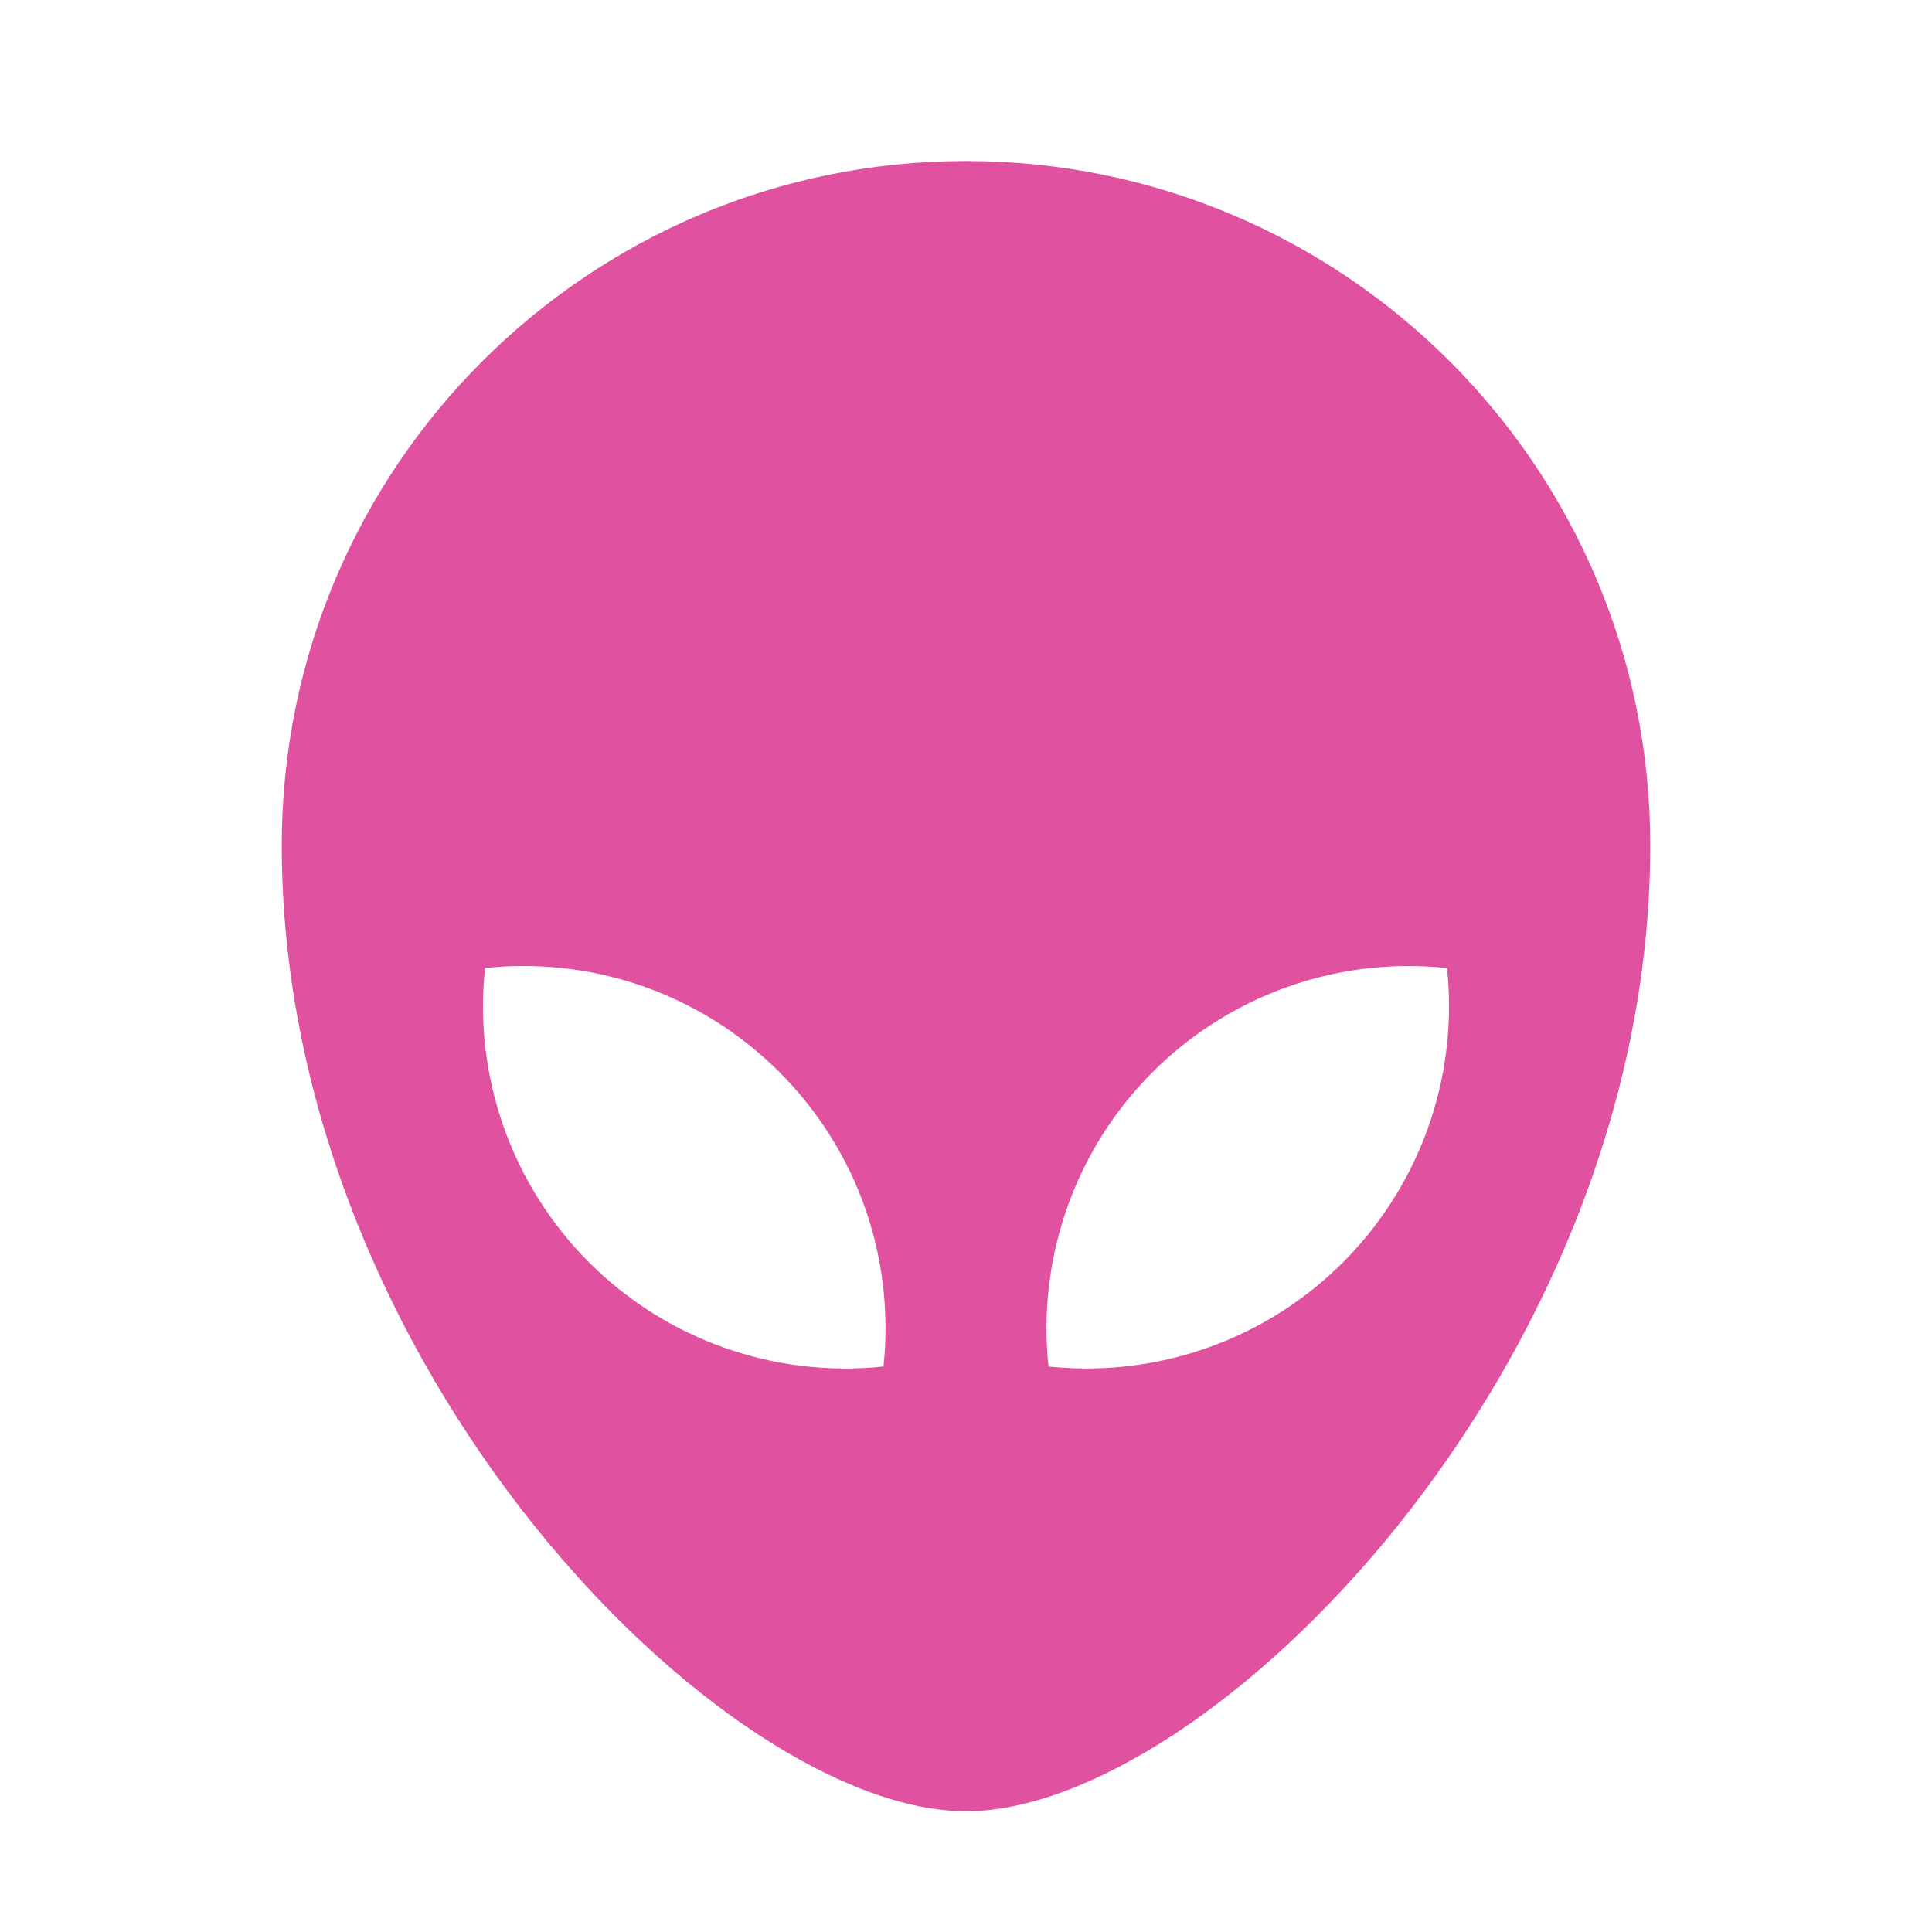
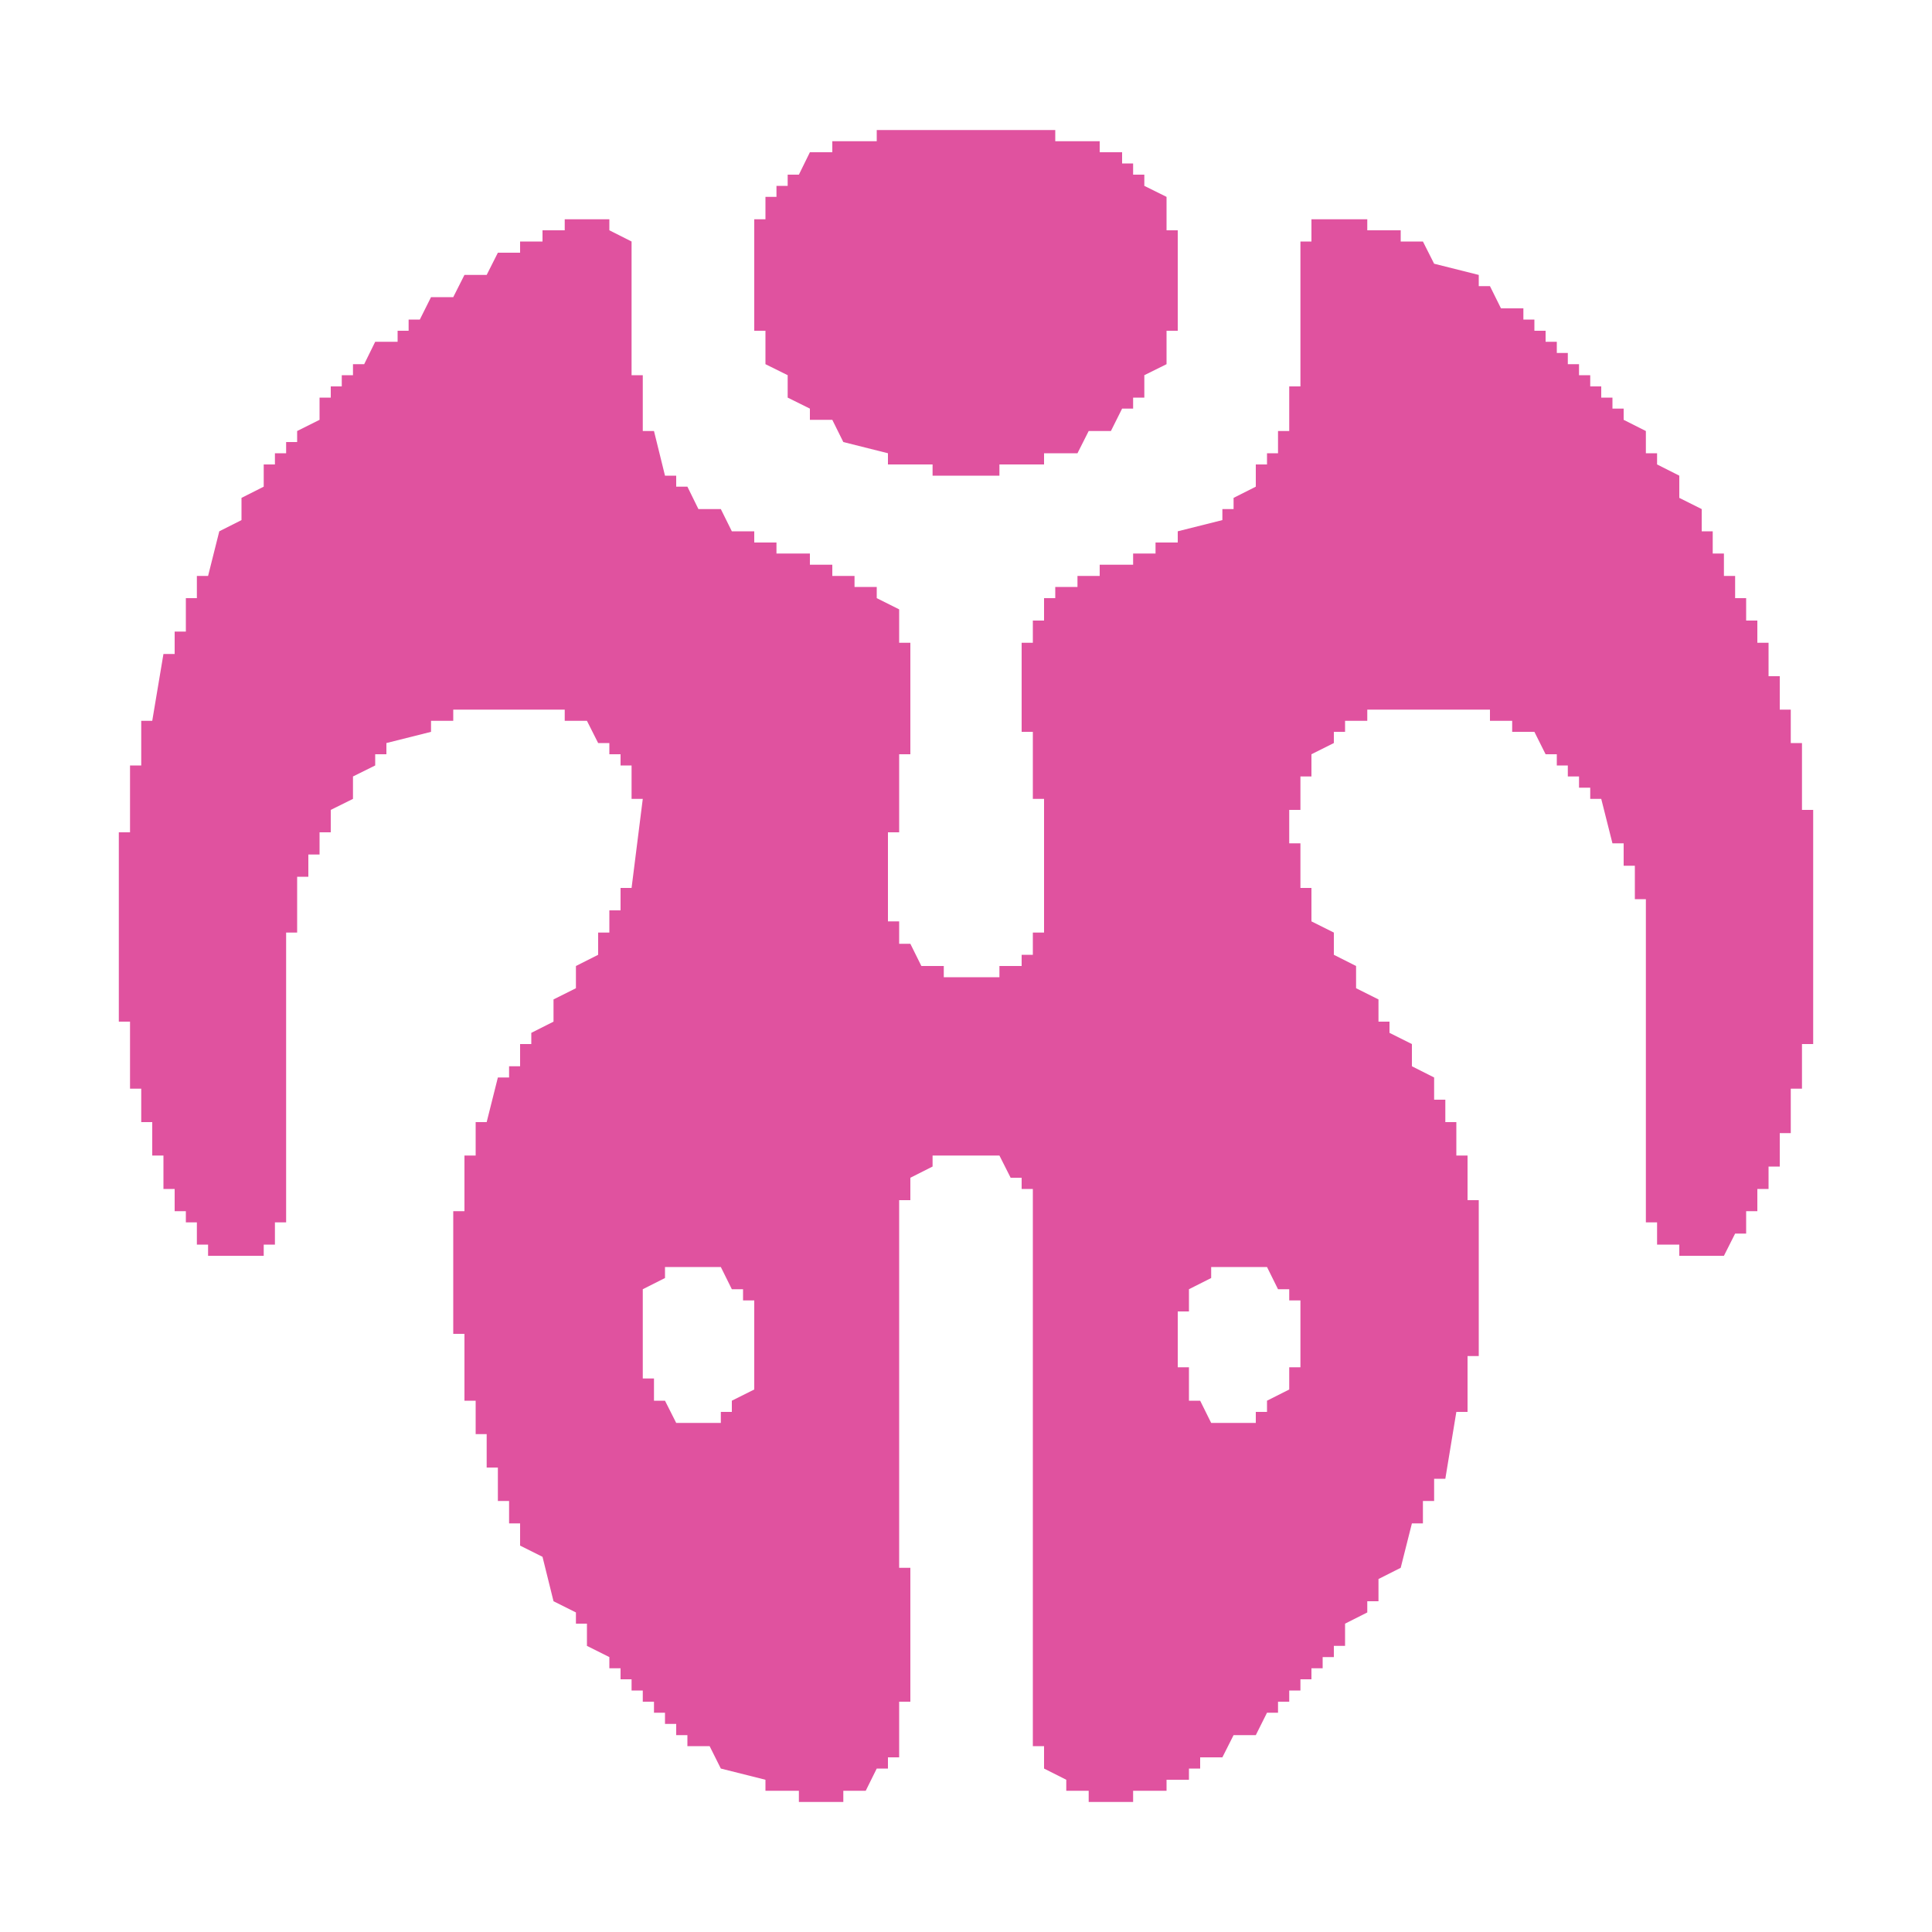
- <svg xmlns="http://www.w3.org/2000/svg" aria-hidden="true" role="img" width="64" height="64" viewBox="0 0 24 24" style="color: #e0529f;">
-   <path fill="currentColor" d="M12 2a8.5 8.5 0 0 1 8.5 8.5c0 6.5-5.5 12-8.5 12s-8.5-5.5-8.5-12A8.5 8.5 0 0 1 12 2m5.5 10a4.5 4.5 0 0 0-4.475 4.975q.235.025.475.025a4.5 4.5 0 0 0 4.475-4.975A5 5 0 0 0 17.5 12m-11 0q-.24 0-.475.025a4.5 4.5 0 0 0 4.95 4.95Q11 16.74 11 16.5A4.5 4.5 0 0 0 6.5 12" />
+ <svg xmlns="http://www.w3.org/2000/svg" width="100" height="100" viewBox="0 0 100 100" style="color: #e0529f;" data-source="a-flat-vector-illustration-of-a-set-of-2_NBHMVAbGUcakkDzMum12oA_Rcv4yasNRFmH11djzhJprQ.png" data-row="3" data-column="3">
+   <path fill="currentColor" fill-rule="evenodd" d="M 45.38 6.73 L 54.62 6.73 L 54.62 7.31 L 56.92 7.31 L 56.92 7.88 L 58.08 7.88 L 58.08 8.46 L 58.65 8.46 L 58.65 9.04 L 59.23 9.04 L 59.23 9.62 L 60.38 10.19 L 60.38 11.92 L 60.96 11.92 L 60.96 17.12 L 60.38 17.12 L 60.38 18.85 L 59.23 19.42 L 59.23 20.58 L 58.65 20.58 L 58.65 21.15 L 58.08 21.15 L 57.5 22.31 L 56.35 22.31 L 55.77 23.46 L 54.04 23.46 L 54.04 24.04 L 51.73 24.04 L 51.73 24.62 L 48.27 24.62 L 48.27 24.04 L 45.96 24.04 L 45.96 23.46 L 43.65 22.88 L 43.08 21.73 L 41.92 21.73 L 41.92 21.15 L 40.77 20.58 L 40.77 19.42 L 39.62 18.85 L 39.62 17.12 L 39.04 17.12 L 39.04 11.35 L 39.62 11.35 L 39.62 10.19 L 40.19 10.19 L 40.19 9.62 L 40.77 9.62 L 40.77 9.04 L 41.35 9.04 L 41.92 7.88 L 43.08 7.88 L 43.08 7.31 L 45.38 7.31 Z M 29.23 11.35 L 31.54 11.35 L 31.54 11.92 L 32.69 12.5 L 32.69 19.42 L 33.27 19.42 L 33.27 22.31 L 33.85 22.31 L 34.42 24.62 L 35 24.62 L 35 25.19 L 35.58 25.19 L 36.15 26.35 L 37.31 26.35 L 37.88 27.5 L 39.04 27.5 L 39.04 28.08 L 40.19 28.08 L 40.19 28.65 L 41.92 28.65 L 41.92 29.23 L 43.08 29.23 L 43.08 29.81 L 44.23 29.81 L 44.23 30.38 L 45.38 30.38 L 45.38 30.96 L 46.54 31.54 L 46.54 33.27 L 47.12 33.27 L 47.12 39.04 L 46.54 39.04 L 46.54 43.08 L 45.96 43.08 L 45.96 47.69 L 46.54 47.69 L 46.54 48.85 L 47.12 48.85 L 47.69 50 L 48.85 50 L 48.85 50.58 L 51.73 50.58 L 51.73 50 L 52.88 50 L 52.88 49.42 L 53.46 49.42 L 53.46 48.27 L 54.04 48.27 L 54.04 41.35 L 53.46 41.35 L 53.46 37.88 L 52.88 37.88 L 52.88 33.27 L 53.46 33.27 L 53.46 32.12 L 54.04 32.12 L 54.04 30.96 L 54.62 30.96 L 54.62 30.38 L 55.77 30.38 L 55.77 29.81 L 56.92 29.81 L 56.92 29.23 L 58.65 29.23 L 58.65 28.65 L 59.81 28.65 L 59.81 28.08 L 60.96 28.08 L 60.96 27.5 L 63.27 26.92 L 63.27 26.35 L 63.85 26.35 L 63.85 25.77 L 65 25.19 L 65 24.04 L 65.58 24.04 L 65.58 23.46 L 66.15 23.46 L 66.15 22.31 L 66.73 22.31 L 66.73 20 L 67.31 20 L 67.31 12.5 L 67.88 12.5 L 67.88 11.35 L 70.77 11.35 L 70.77 11.92 L 72.5 11.92 L 72.5 12.5 L 73.65 12.5 L 74.23 13.65 L 76.54 14.23 L 76.54 14.81 L 77.12 14.81 L 77.69 15.96 L 78.85 15.96 L 78.85 16.54 L 79.42 16.54 L 79.42 17.12 L 80 17.12 L 80 17.69 L 80.58 17.69 L 80.58 18.27 L 81.15 18.27 L 81.15 18.85 L 81.73 18.85 L 81.73 19.42 L 82.31 19.42 L 82.31 20 L 82.88 20 L 82.88 20.58 L 83.46 20.58 L 83.46 21.15 L 84.04 21.15 L 84.04 21.73 L 85.19 22.31 L 85.19 23.46 L 85.77 23.46 L 85.77 24.04 L 86.92 24.62 L 86.92 25.77 L 88.08 26.35 L 88.08 27.5 L 88.65 27.5 L 88.65 28.65 L 89.23 28.65 L 89.23 29.81 L 89.81 29.81 L 89.81 30.96 L 90.38 30.96 L 90.38 32.12 L 90.96 32.12 L 90.96 33.27 L 91.54 33.27 L 91.54 35 L 92.12 35 L 92.12 36.73 L 92.69 36.73 L 92.69 38.46 L 93.27 38.46 L 93.27 41.92 L 93.85 41.92 L 93.85 54.04 L 93.27 54.04 L 93.27 56.35 L 92.69 56.35 L 92.69 58.65 L 92.12 58.65 L 92.12 60.38 L 91.54 60.38 L 91.54 61.54 L 90.96 61.54 L 90.96 62.69 L 90.38 62.69 L 90.38 63.85 L 89.81 63.85 L 89.23 65 L 86.92 65 L 86.92 64.42 L 85.77 64.42 L 85.77 63.27 L 85.19 63.27 L 85.19 46.54 L 84.62 46.54 L 84.62 44.81 L 84.04 44.81 L 84.04 43.65 L 83.46 43.65 L 82.88 41.35 L 82.31 41.35 L 82.31 40.77 L 81.73 40.77 L 81.73 40.19 L 81.15 40.19 L 81.15 39.62 L 80.58 39.62 L 80.58 39.04 L 80 39.04 L 79.42 37.88 L 78.27 37.88 L 78.27 37.31 L 77.12 37.31 L 77.12 36.73 L 70.77 36.73 L 70.77 37.31 L 69.62 37.31 L 69.62 37.88 L 69.04 37.88 L 69.04 38.46 L 67.88 39.04 L 67.88 40.19 L 67.31 40.19 L 67.31 41.92 L 66.73 41.92 L 66.73 43.65 L 67.31 43.65 L 67.31 45.96 L 67.88 45.96 L 67.88 47.69 L 69.04 48.27 L 69.04 49.42 L 70.19 50 L 70.19 51.15 L 71.35 51.73 L 71.35 52.88 L 71.92 52.88 L 71.92 53.46 L 73.08 54.04 L 73.08 55.19 L 74.23 55.77 L 74.23 56.92 L 74.81 56.92 L 74.81 58.08 L 75.38 58.08 L 75.38 59.81 L 75.96 59.81 L 75.96 62.12 L 76.54 62.12 L 76.54 70.19 L 75.96 70.19 L 75.96 73.08 L 75.38 73.08 L 74.81 76.54 L 74.23 76.54 L 74.23 77.69 L 73.65 77.69 L 73.65 78.85 L 73.08 78.85 L 72.5 81.15 L 71.35 81.73 L 71.35 82.88 L 70.77 82.88 L 70.77 83.46 L 69.62 84.04 L 69.62 85.19 L 69.04 85.19 L 69.04 85.77 L 68.46 85.77 L 68.46 86.35 L 67.88 86.35 L 67.88 86.92 L 67.31 86.92 L 67.31 87.5 L 66.73 87.5 L 66.73 88.08 L 66.15 88.08 L 66.15 88.65 L 65.58 88.65 L 65 89.81 L 63.85 89.81 L 63.27 90.96 L 62.12 90.96 L 62.12 91.54 L 61.54 91.54 L 61.54 92.12 L 60.38 92.12 L 60.38 92.69 L 58.65 92.69 L 58.65 93.27 L 56.35 93.27 L 56.35 92.69 L 55.19 92.69 L 55.19 92.12 L 54.04 91.54 L 54.04 90.38 L 53.46 90.38 L 53.46 61.54 L 52.88 61.54 L 52.88 60.96 L 52.31 60.96 L 51.73 59.81 L 48.27 59.81 L 48.27 60.38 L 47.12 60.96 L 47.12 62.12 L 46.54 62.12 L 46.54 81.15 L 47.12 81.15 L 47.12 88.08 L 46.54 88.08 L 46.54 90.96 L 45.96 90.96 L 45.96 91.54 L 45.38 91.54 L 44.81 92.69 L 43.65 92.69 L 43.65 93.27 L 41.35 93.27 L 41.35 92.69 L 39.62 92.69 L 39.62 92.12 L 37.31 91.54 L 36.73 90.38 L 35.58 90.38 L 35.58 89.81 L 35 89.81 L 35 89.23 L 34.42 89.23 L 34.42 88.65 L 33.85 88.65 L 33.85 88.08 L 33.27 88.08 L 33.27 87.5 L 32.69 87.5 L 32.69 86.92 L 32.12 86.92 L 32.12 86.35 L 31.54 86.35 L 31.54 85.77 L 30.38 85.19 L 30.38 84.04 L 29.81 84.04 L 29.81 83.46 L 28.65 82.88 L 28.08 80.58 L 26.92 80 L 26.92 78.85 L 26.35 78.85 L 26.35 77.69 L 25.77 77.69 L 25.77 75.96 L 25.19 75.96 L 25.19 74.23 L 24.62 74.23 L 24.62 72.5 L 24.04 72.5 L 24.04 69.04 L 23.46 69.04 L 23.46 62.69 L 24.04 62.69 L 24.04 59.81 L 24.62 59.81 L 24.62 58.08 L 25.19 58.08 L 25.77 55.77 L 26.35 55.77 L 26.35 55.19 L 26.92 55.19 L 26.92 54.04 L 27.5 54.04 L 27.5 53.46 L 28.65 52.88 L 28.65 51.73 L 29.81 51.15 L 29.81 50 L 30.96 49.42 L 30.96 48.27 L 31.54 48.27 L 31.54 47.12 L 32.12 47.12 L 32.12 45.96 L 32.69 45.96 L 33.27 41.35 L 32.69 41.35 L 32.69 39.62 L 32.12 39.62 L 32.12 39.04 L 31.54 39.04 L 31.54 38.46 L 30.96 38.46 L 30.38 37.31 L 29.23 37.31 L 29.23 36.73 L 23.46 36.73 L 23.46 37.31 L 22.31 37.31 L 22.31 37.88 L 20 38.46 L 20 39.04 L 19.42 39.04 L 19.42 39.62 L 18.27 40.19 L 18.27 41.35 L 17.12 41.92 L 17.12 43.08 L 16.54 43.08 L 16.54 44.23 L 15.96 44.23 L 15.96 45.38 L 15.38 45.38 L 15.38 48.27 L 14.81 48.27 L 14.81 63.27 L 14.23 63.27 L 14.23 64.42 L 13.65 64.42 L 13.65 65 L 10.77 65 L 10.77 64.42 L 10.19 64.42 L 10.19 63.27 L 9.62 63.27 L 9.62 62.69 L 9.04 62.69 L 9.04 61.54 L 8.46 61.54 L 8.46 59.81 L 7.88 59.81 L 7.88 58.08 L 7.31 58.08 L 7.31 56.35 L 6.73 56.35 L 6.73 52.88 L 6.15 52.88 L 6.15 43.08 L 6.73 43.08 L 6.73 39.62 L 7.31 39.62 L 7.31 37.31 L 7.88 37.31 L 8.46 33.85 L 9.04 33.85 L 9.04 32.69 L 9.62 32.69 L 9.62 30.96 L 10.19 30.96 L 10.19 29.81 L 10.77 29.81 L 11.35 27.5 L 12.5 26.92 L 12.5 25.77 L 13.65 25.19 L 13.65 24.04 L 14.23 24.04 L 14.23 23.46 L 14.81 23.46 L 14.81 22.88 L 15.38 22.88 L 15.38 22.31 L 16.54 21.73 L 16.54 20.58 L 17.12 20.58 L 17.12 20 L 17.69 20 L 17.69 19.42 L 18.27 19.42 L 18.27 18.85 L 18.85 18.85 L 19.42 17.69 L 20.58 17.69 L 20.58 17.12 L 21.15 17.12 L 21.15 16.54 L 21.73 16.54 L 22.31 15.38 L 23.46 15.38 L 24.04 14.23 L 25.19 14.23 L 25.77 13.08 L 26.92 13.08 L 26.92 12.5 L 28.08 12.5 L 28.08 11.92 L 29.23 11.92 Z M 60.96 70.77 L 61.54 70.77 L 61.54 72.5 L 62.12 72.5 L 62.69 73.65 L 65 73.65 L 65 73.08 L 65.58 73.08 L 65.58 72.5 L 66.73 71.92 L 66.73 70.77 L 67.31 70.77 L 67.31 67.31 L 66.73 67.31 L 66.73 66.73 L 66.15 66.73 L 65.58 65.58 L 62.69 65.58 L 62.69 66.15 L 61.54 66.73 L 61.54 67.88 L 60.96 67.88 Z M 33.27 71.35 L 33.85 71.35 L 33.85 72.5 L 34.42 72.5 L 35 73.65 L 37.31 73.65 L 37.31 73.08 L 37.88 73.08 L 37.88 72.5 L 39.04 71.92 L 39.04 67.31 L 38.46 67.31 L 38.46 66.73 L 37.88 66.73 L 37.31 65.58 L 34.42 65.58 L 34.42 66.15 L 33.27 66.73 Z" />
</svg>
